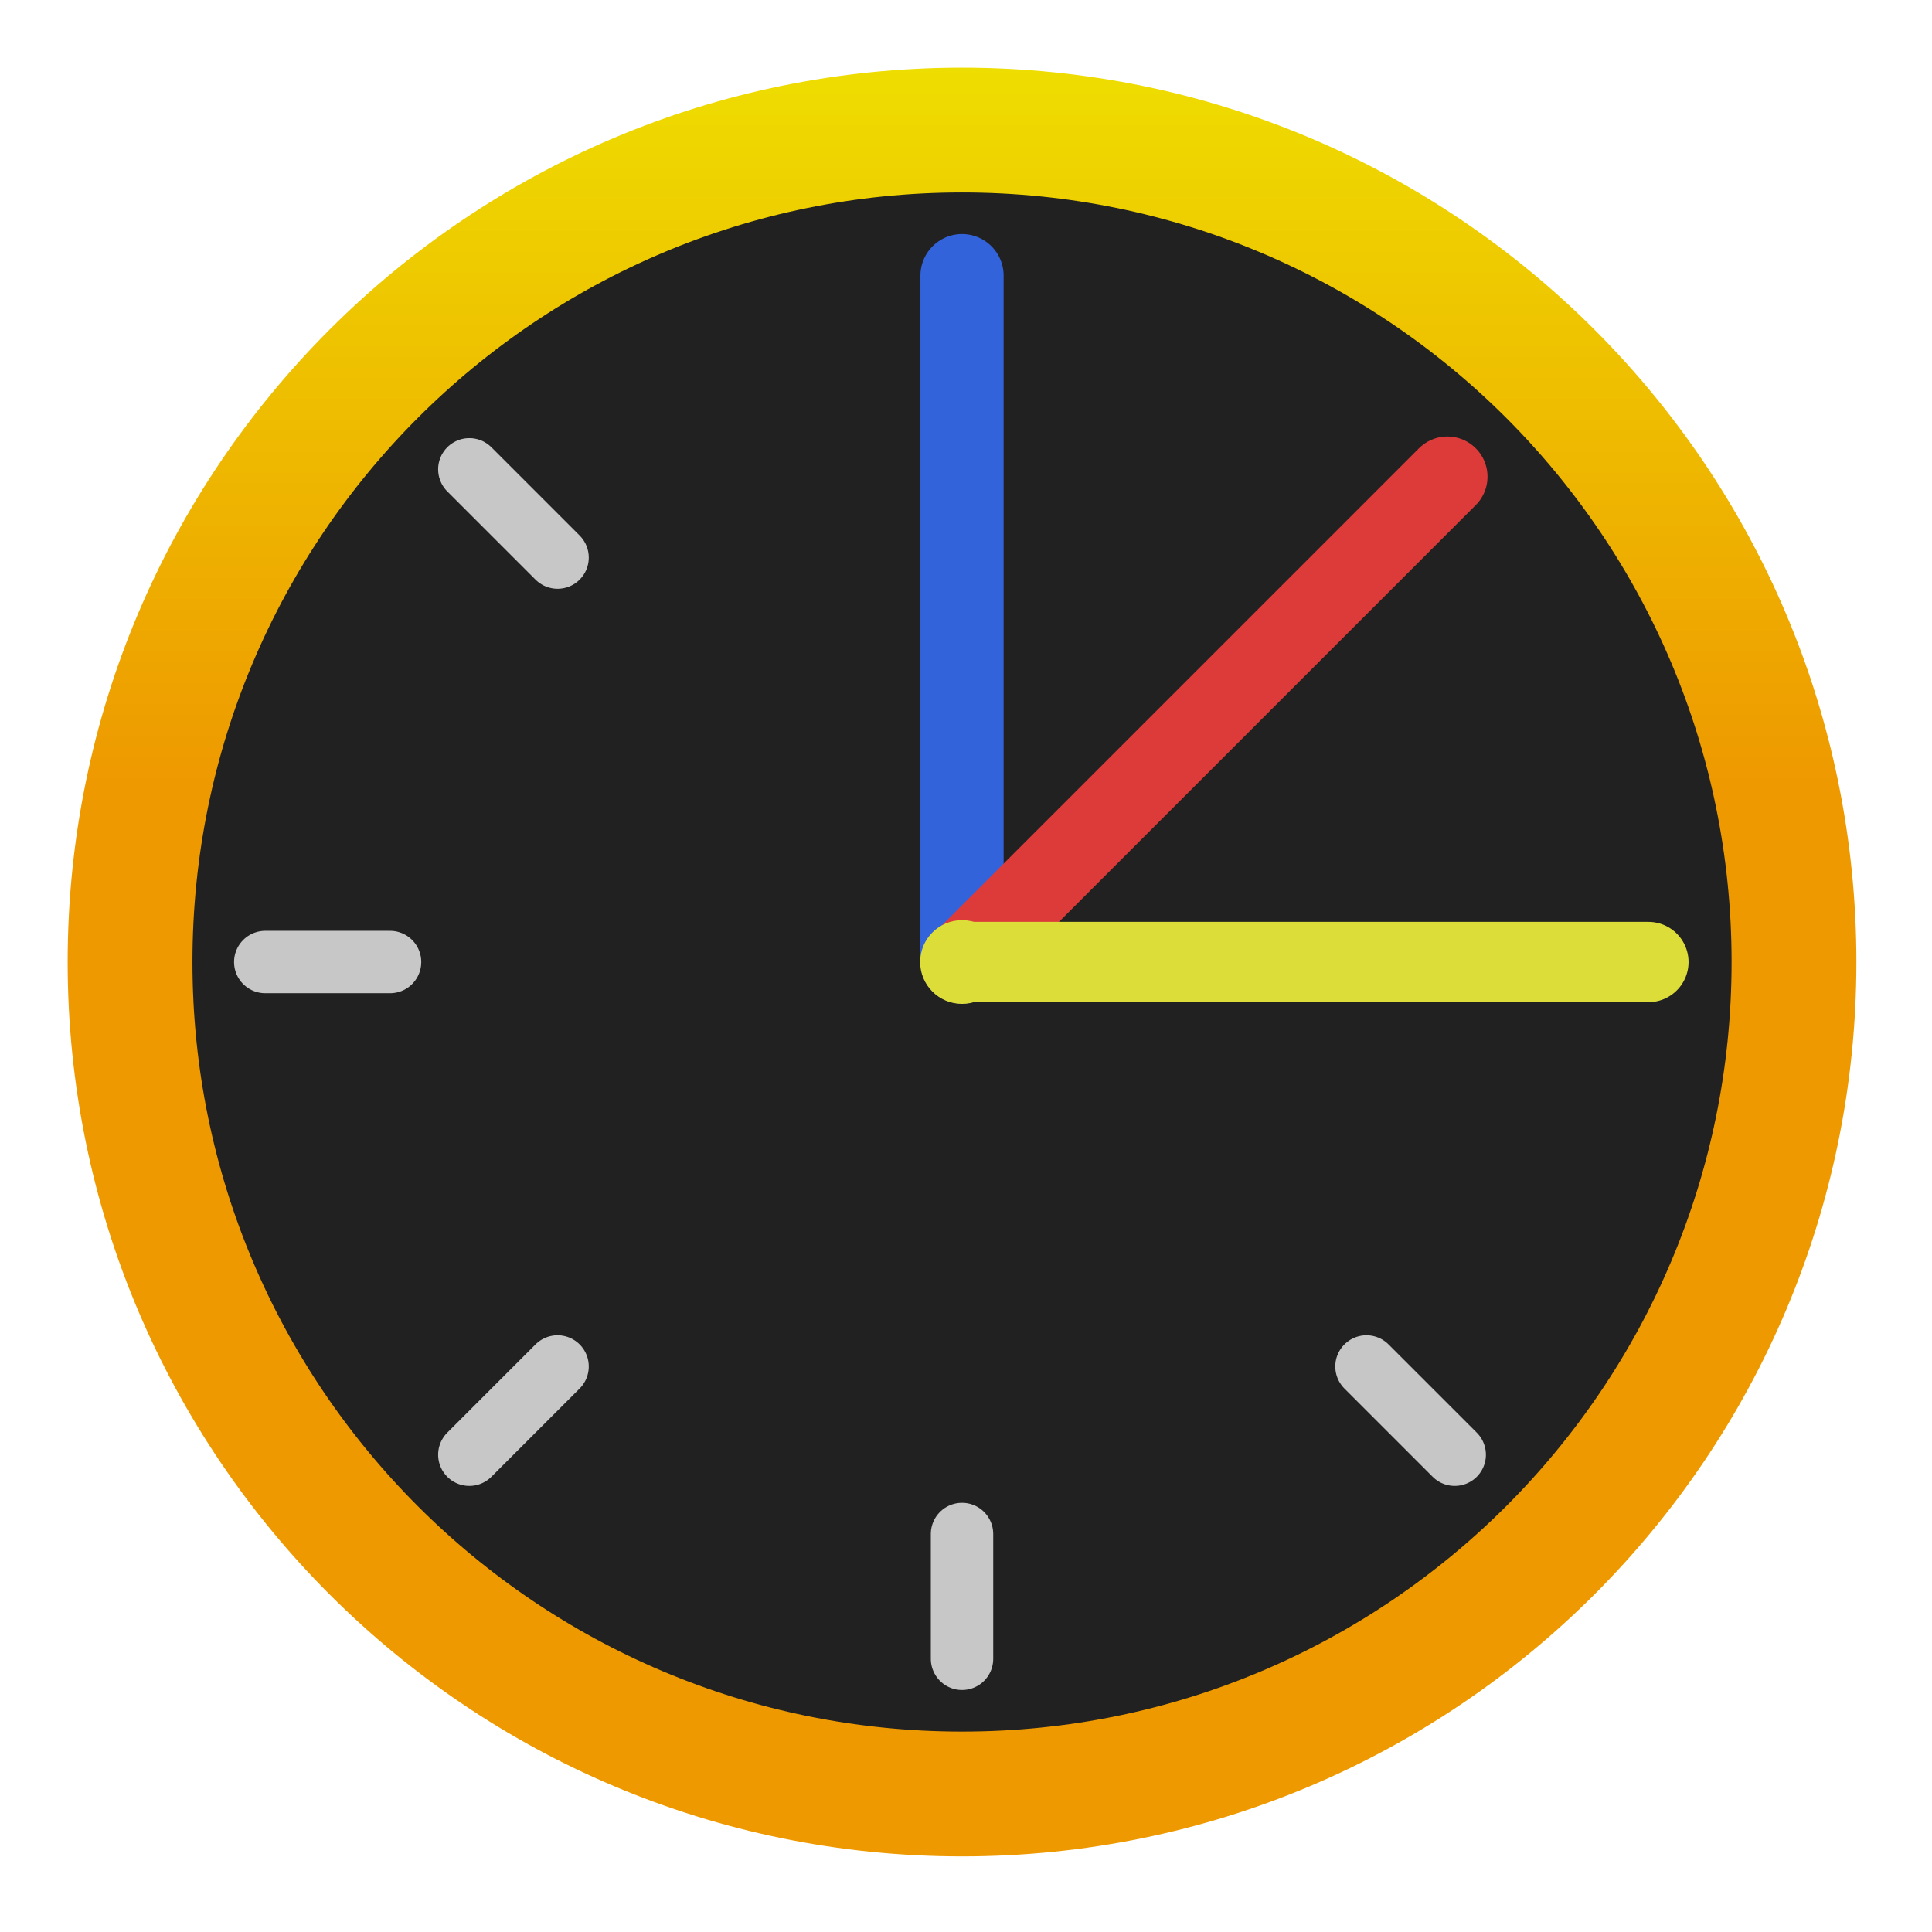
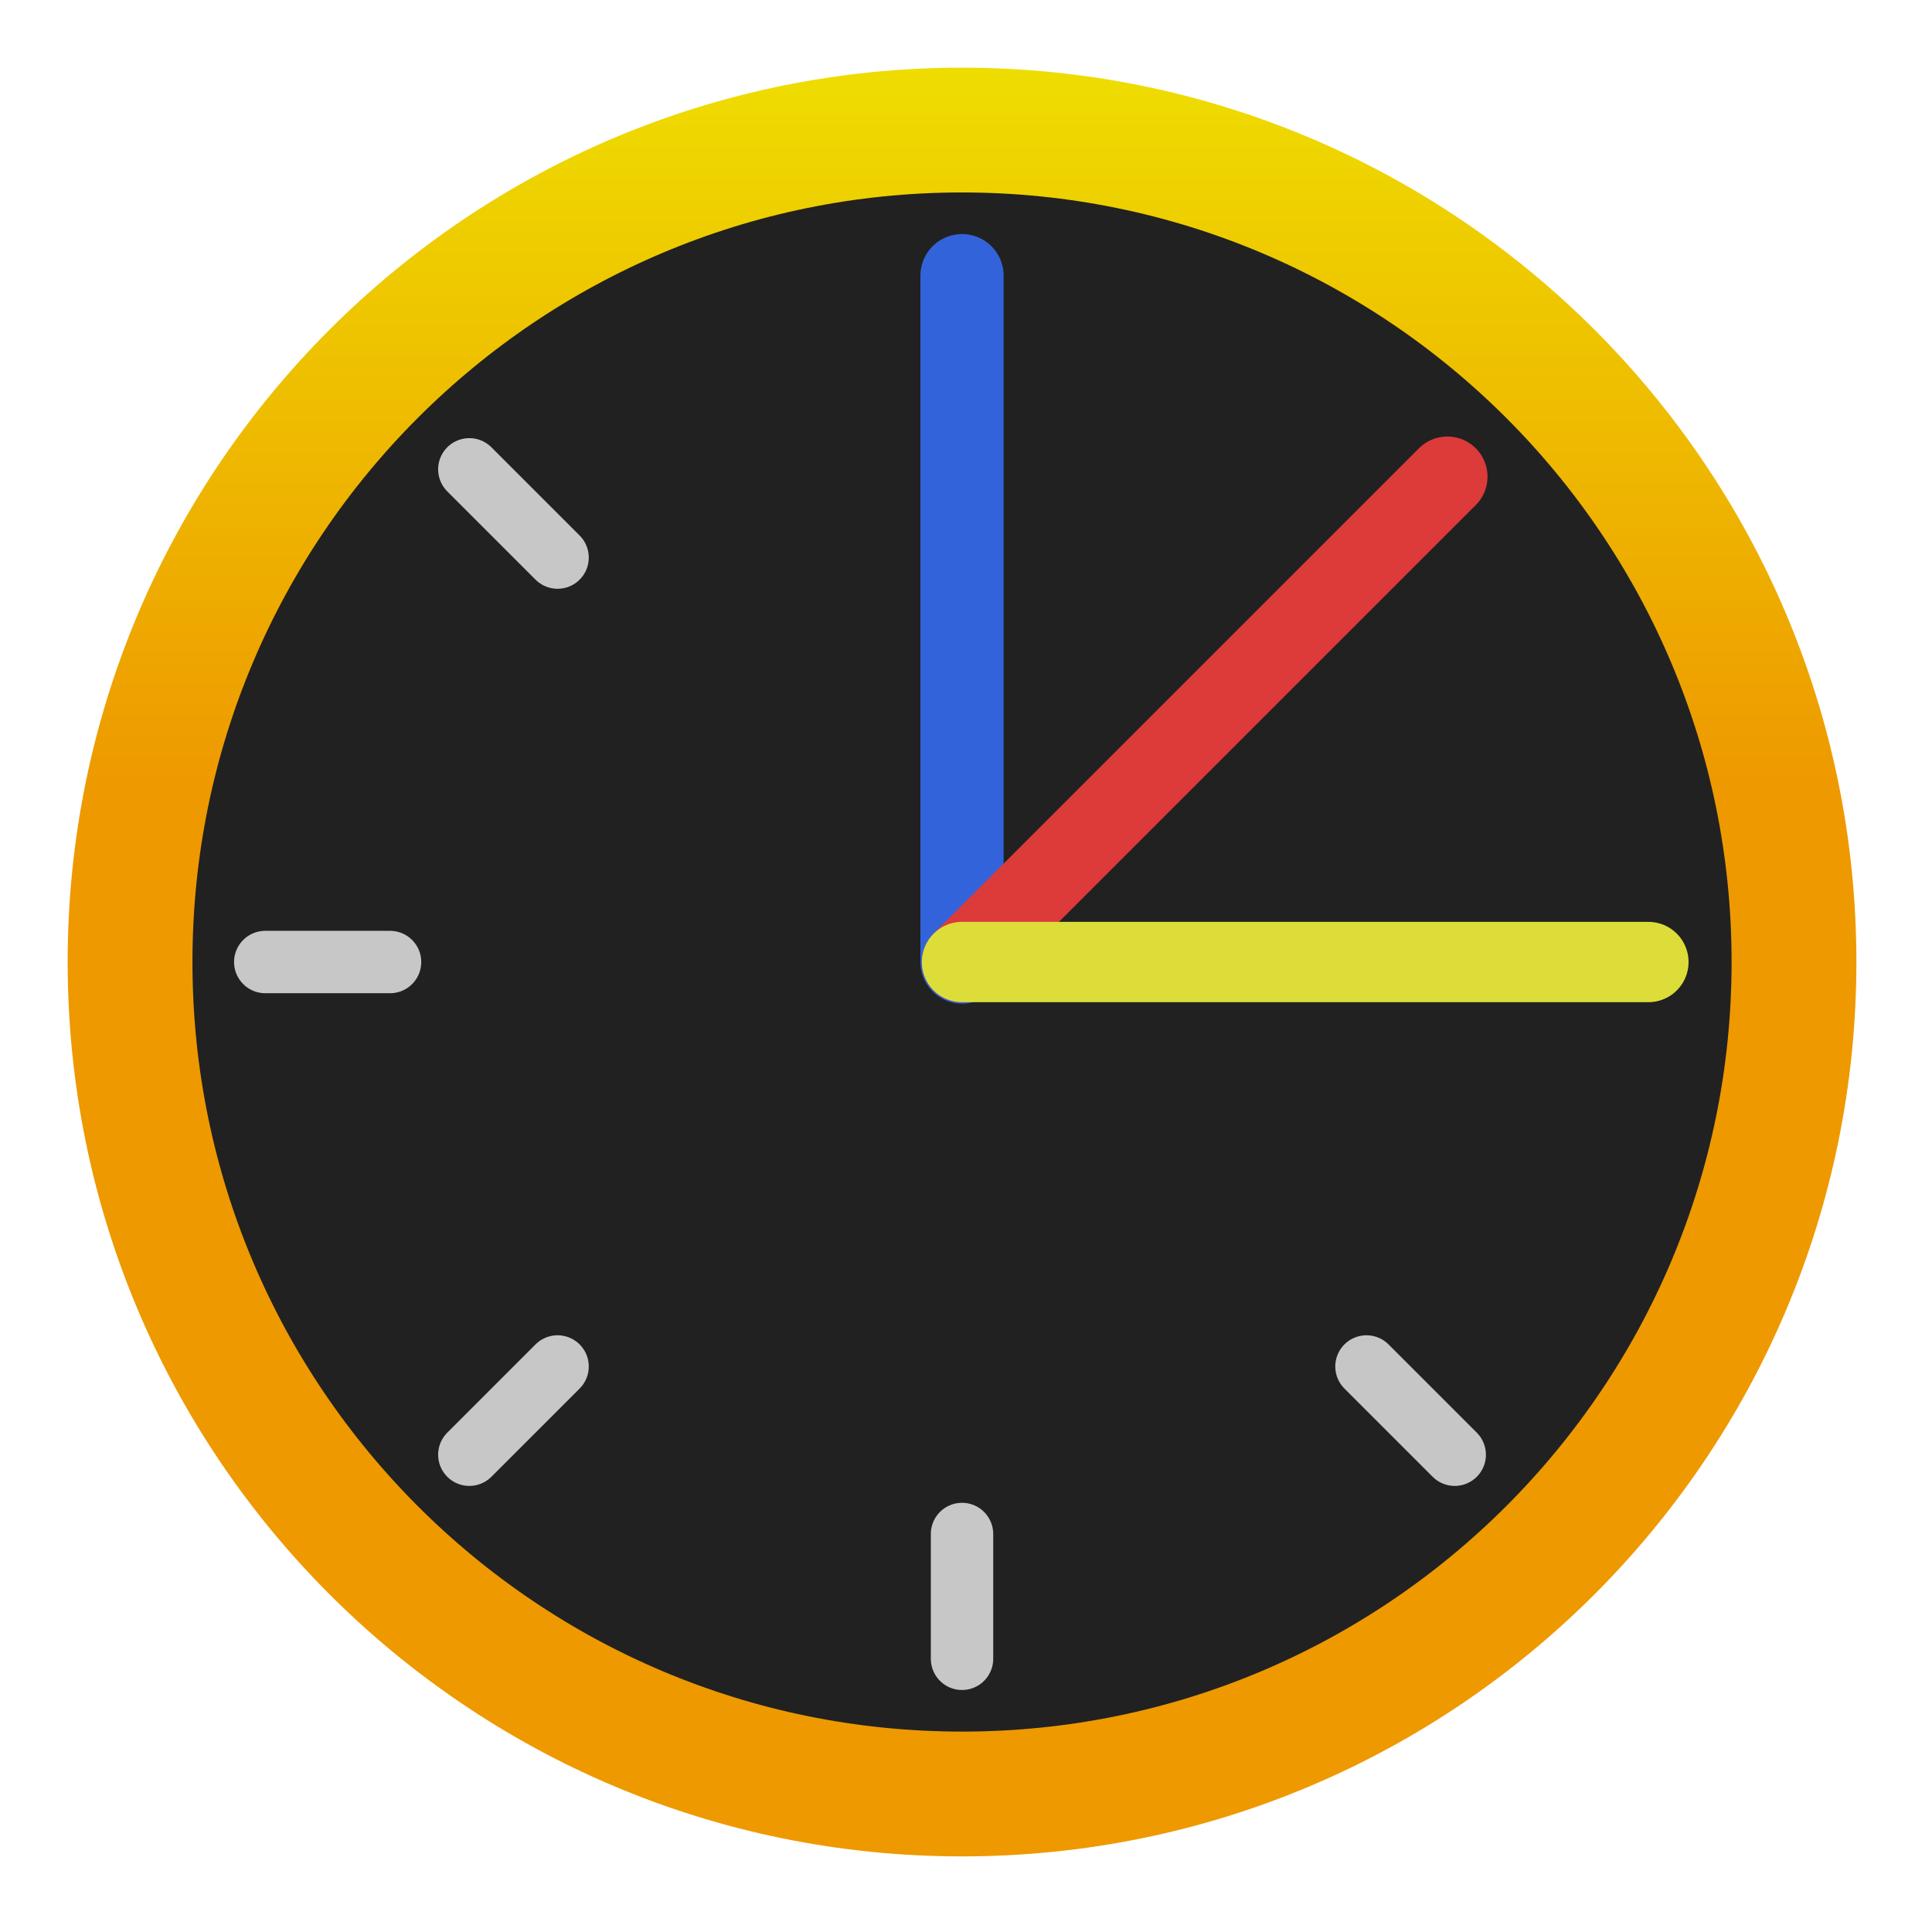
<svg xmlns="http://www.w3.org/2000/svg" width="200" height="200" version="1.1" id="svg9">
  <defs id="defs2">
    <linearGradient id="frame_grad" x1="14" x2="14" y1="14" y2="186" gradientUnits="userSpaceOnUse" gradientTransform="matrix(1.076562,0,0,1.076562,-8.067757,-8.067757)">
      <stop offset=" 0%" stop-color="#ED0" id="stop1" />
      <stop offset="40%" stop-color="#E90" id="stop2" />
    </linearGradient>
  </defs>
  <circle cx="99.588" cy="99.588" stroke="url(#frame_grad)" stroke-width="12.919" fill="#EEE" id="circle2" style="fill:#212121;fill-opacity:1;stroke:url(#frame_grad)" r="86.125" />
  <line x1="99.588" y1="99.588" x2="99.588" y2="28.535" stroke="#3A3ADD" stroke-width="8.613" stroke-linecap="round" id="line2" style="stroke:#3363db;stroke-opacity:1" />
  <line x1="99.588" y1="99.588" x2="149.831" y2="49.346" stroke="#dd3a3a" stroke-width="8.314" stroke-linecap="round" id="line3" />
  <line x1="99.588" y1="99.588" x2="170.642" y2="99.588" stroke="#dddd3a" stroke-width="8.314" stroke-linecap="round" id="line4" />
  <line x1="141.457" y1="141.457" x2="150.592" y2="150.592" stroke="#888888" stroke-width="6.459" stroke-linecap="round" id="line5" style="stroke:#c6c6c6;stroke-opacity:1" />
  <line x1="99.588" y1="158.799" x2="99.588" y2="171.718" stroke="#888888" stroke-width="6.459" stroke-linecap="round" id="line6" style="stroke:#c7c7c7;stroke-opacity:1" />
  <line x1="57.72" y1="141.457" x2="48.585" y2="150.592" stroke="#888888" stroke-width="6.459" stroke-linecap="round" id="line7" style="stroke:#c7c7c7;stroke-opacity:1" />
  <line x1="40.378" y1="99.588" x2="27.459" y2="99.588" stroke="#888888" stroke-width="6.459" stroke-linecap="round" id="line8" style="stroke:#c7c7c7;stroke-opacity:1" />
  <line x1="57.72" y1="57.72" x2="48.585" y2="48.585" stroke="#888888" stroke-width="6.459" stroke-linecap="round" id="line9" style="stroke:#c7c7c7;stroke-opacity:1" />
-   <circle cx="99.588" cy="99.588" fill="#dddd3a" id="circle9" r="4.333" style="stroke-width:1.077" />
</svg>
